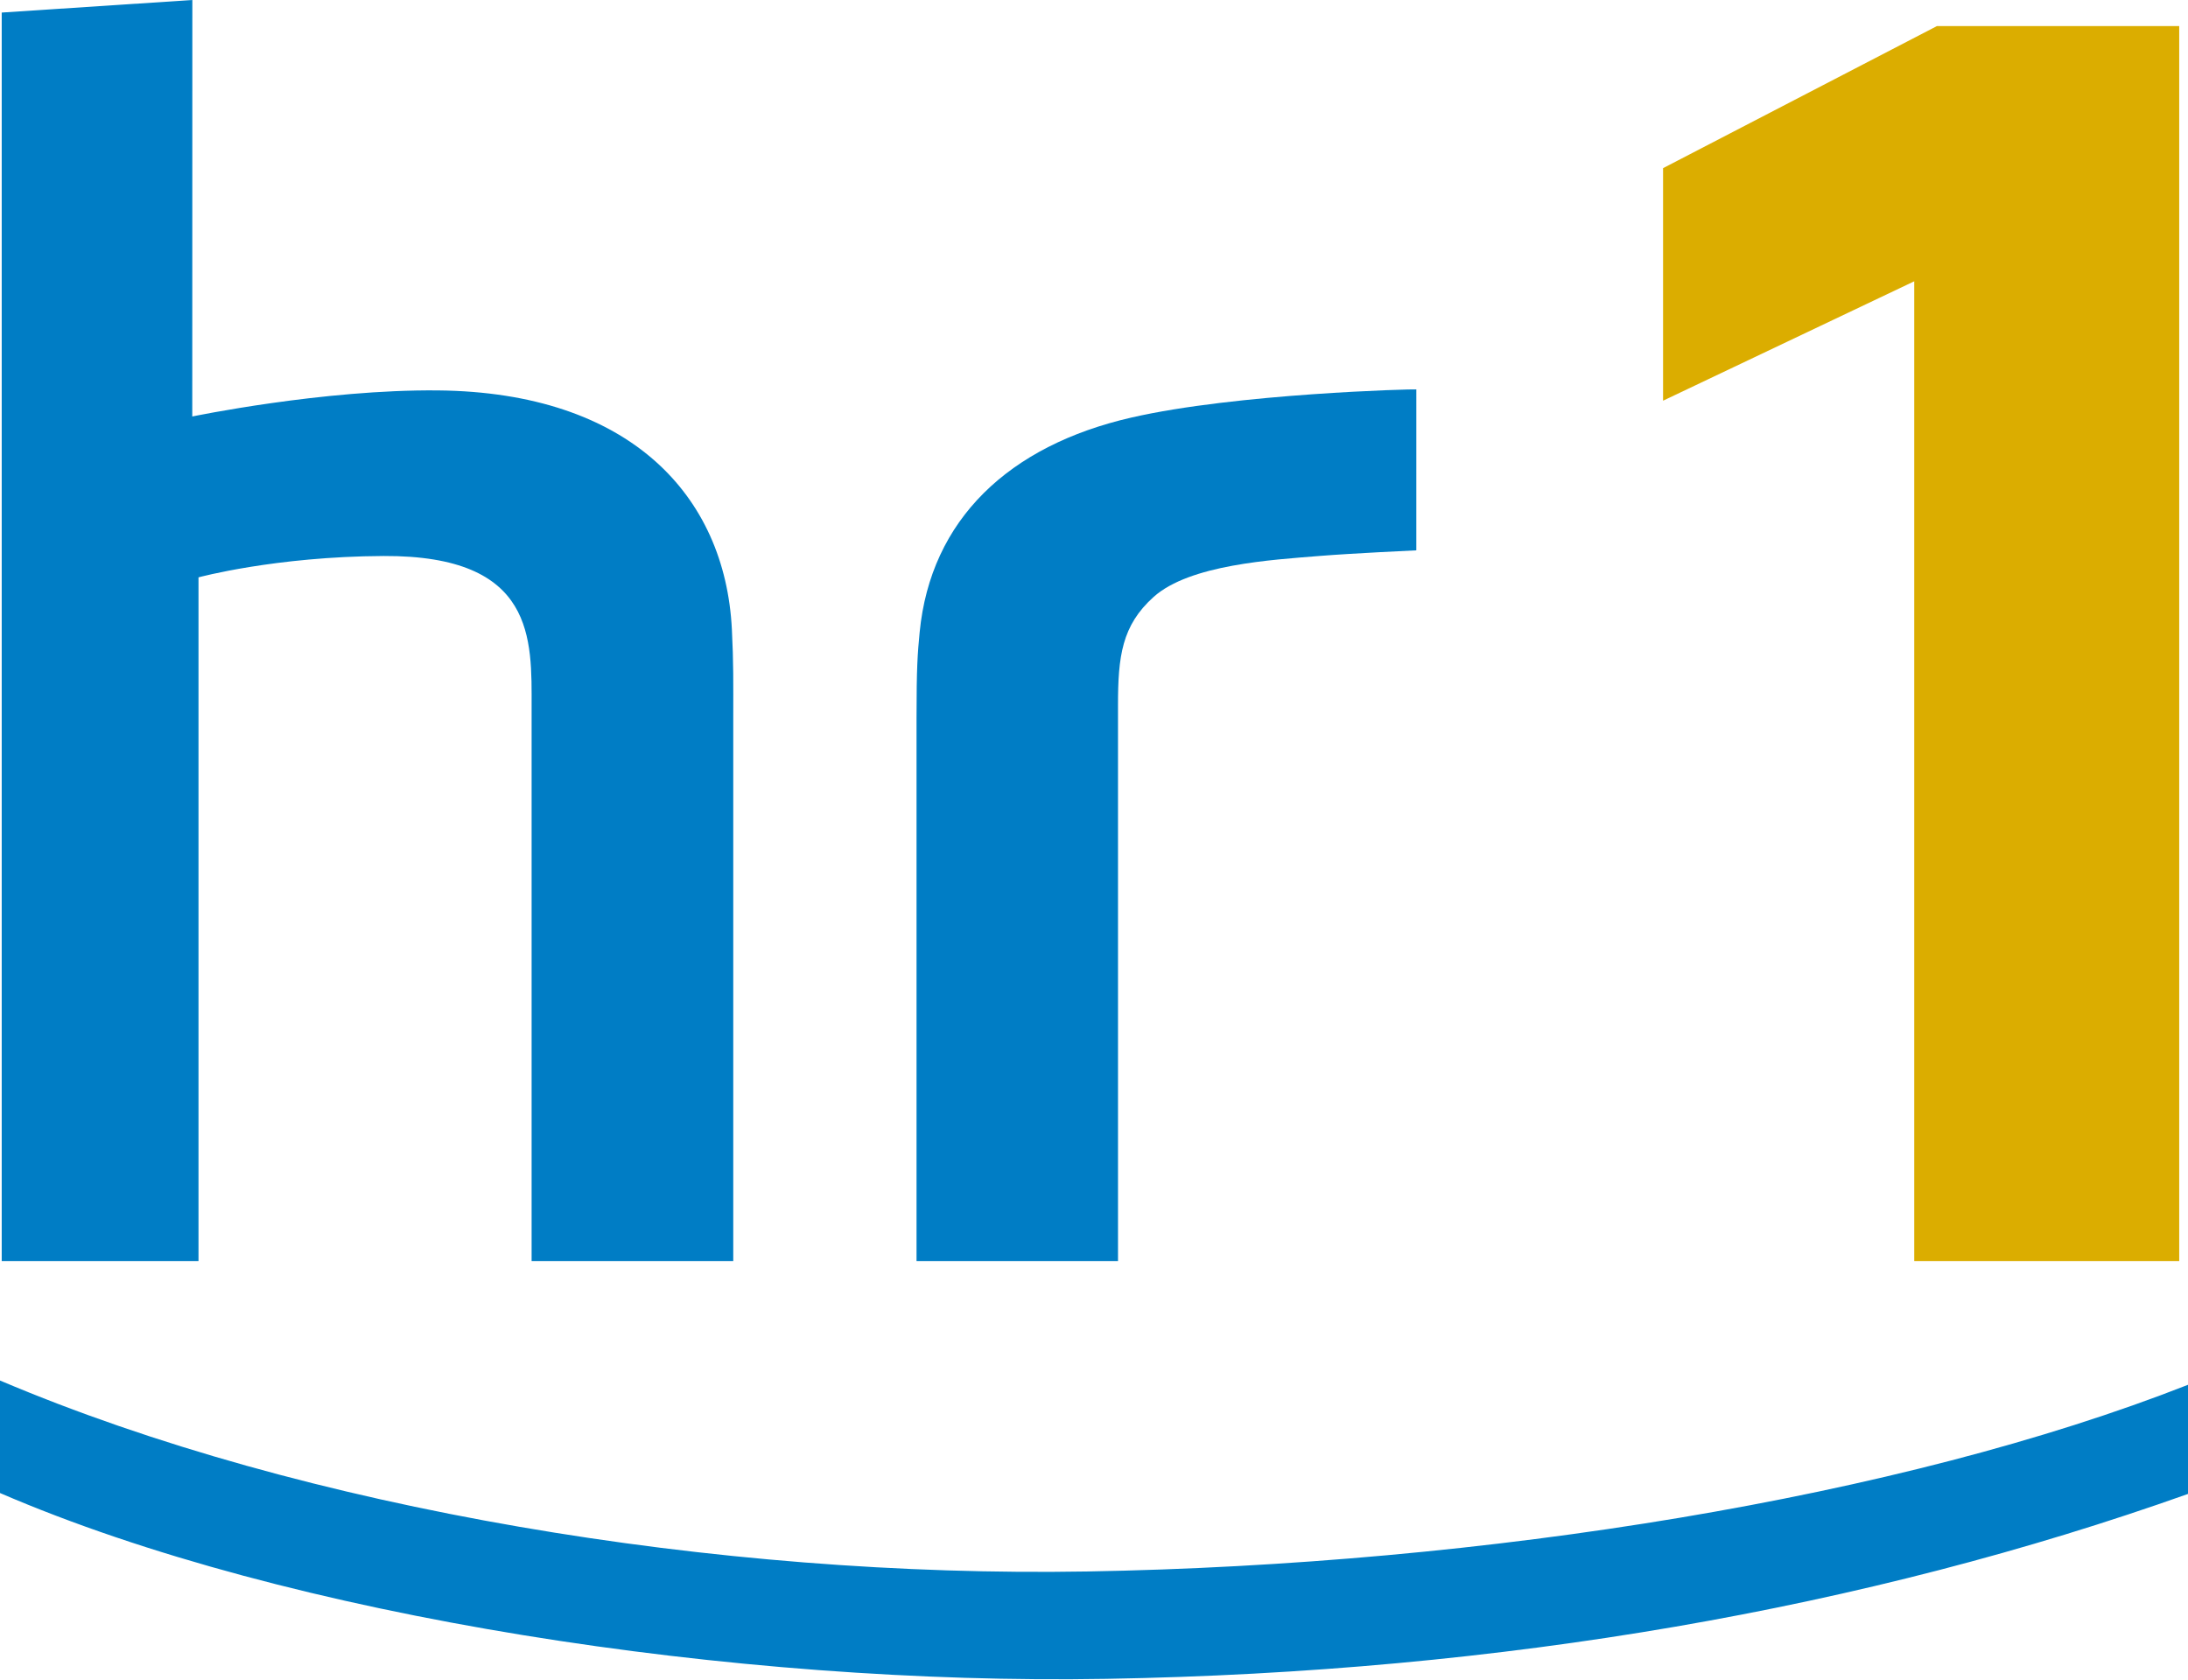
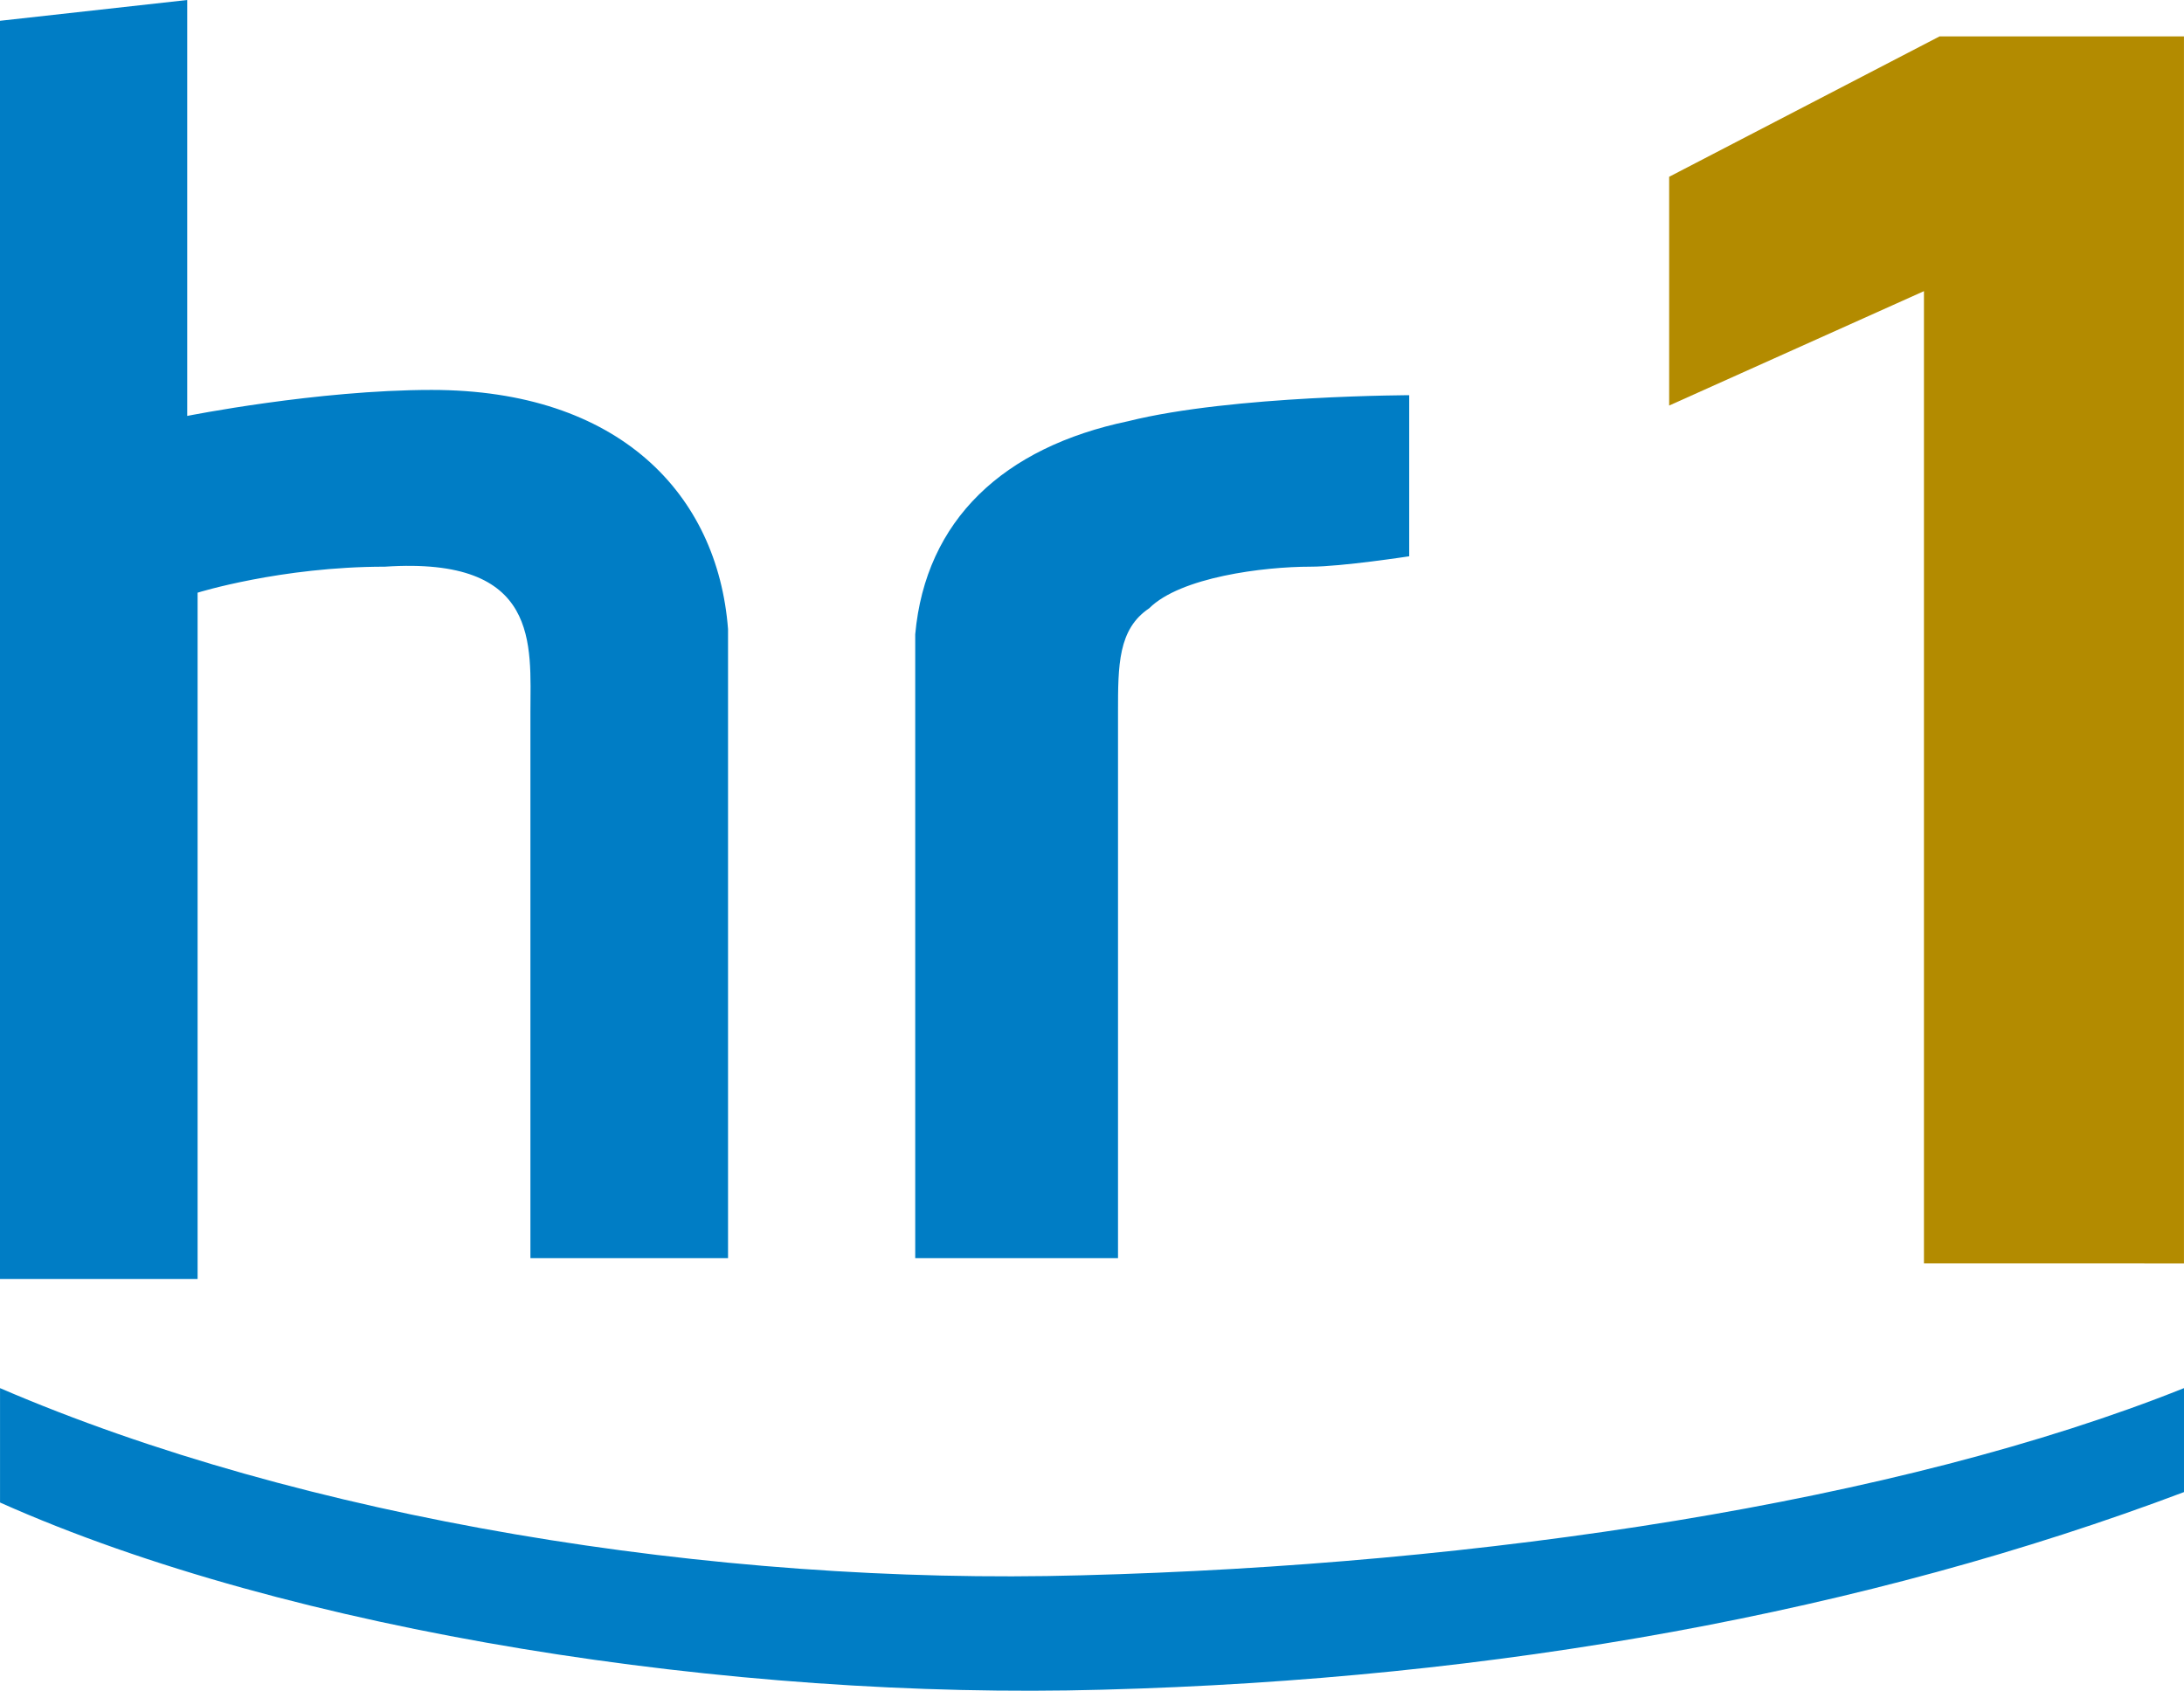
- <svg xmlns="http://www.w3.org/2000/svg" version="1.1" width="510.234" height="391.689" viewBox="0 0 510.234 391.689" id="Ebene_1" xml:space="preserve">
-   <defs id="defs13" />
-   <g transform="translate(-20,-20)" id="g3778">
-     <path d="M 278.036,411.59 C 191.881,413.092 87.477,397.369 20,368.247 v -26.243 c 70.92,30.088 167.385,46.024 253.531,44.542 92.942,-1.611 189.711,-17.241 256.703,-43.542 l 0,25.455 c -74.952,26.652 -159.82,41.555 -252.198,43.131 z" id="path3" style="fill:#007dc5;fill-opacity:1" />
-     <path d="m 64.854,20 -0.018,97.146 c 0,0 30.515,-6.352 57.334,-6.082 44.586,0.448 66.925,24.415 68.501,55.707 0.404,7.955 0.321,12.341 0.321,20.892 V 314.145 H 143.969 V 184.965 c 0,-15.806 1.003,-35.448 -34.517,-35.279 -25.303,0.12 -43.163,4.982 -43.163,4.982 V 314.145 H 20.4 V 22.928 l 44.453,-2.928 z" id="path5" style="fill:#007dc5;fill-opacity:1" />
-     <path d="m 350.284,110.827 c -0.571,-0.109 -41.983,0.949 -66.447,6.569 -28.533,6.52 -46.825,23.757 -49.379,50.097 -0.492,5.062 -0.725,8.285 -0.725,19.85 v 126.802 h 46.983 l -0.003,-129.651 c 0,-11.375 0.885,-18.598 8.318,-25.268 8.424,-7.551 27.639,-8.648 38.627,-9.545 7.537,-0.617 22.623,-1.315 22.623,-1.315 l 0.003,-37.539 z" id="path7" style="fill:#007dc5;fill-opacity:1" />
-     <path d="M 466.396,314.143 V 85.612 L 407.822,113.463 V 59.221 l 63.863,-33.138 h 56.5 V 314.143 h -61.789 z" id="path9" style="fill:#dbad00;fill-opacity:1" />
-   </g>
+ <svg xmlns="http://www.w3.org/2000/svg" width="581.18" height="450" version="1.1">
+   <path d="m511.98 336.25v-258.76l-67.804 30.447v-60.884l71.958-37.367h65.038v326.57z" fill="#b38b00" />
+   <path d="m49.82 0v110.7s34.591-6.92 65.038-6.92c49.82 0 76.102 27.67 78.878 63.649v167.43h-52.586v-145.29c0-17.984 2.766-41.511-38.745-38.745-27.67 0-49.82 6.92-49.82 6.92v182.65h-52.586v-334.86zm326.56 105.17s-48.431 0-76.102 6.92c-33.213 6.92-53.963 26.293-56.729 56.729v166.04h53.963v-145.29c0-12.452 0-22.138 8.298-27.67 8.298-8.298 30.447-11.075 42.899-11.075 8.298 0 26.293-2.766 26.293-2.766v-42.889zm-83.022 344.55c-98.24 2.766-215.86-15.218-293.35-49.82v-30.447c80.256 34.591 189.57 52.586 287.82 49.82 106.55-2.766 217.25-19.373 293.35-49.82v27.67c-84.41 31.836-182.65 49.83-287.82 52.596" fill="#007dc5" />
</svg>
